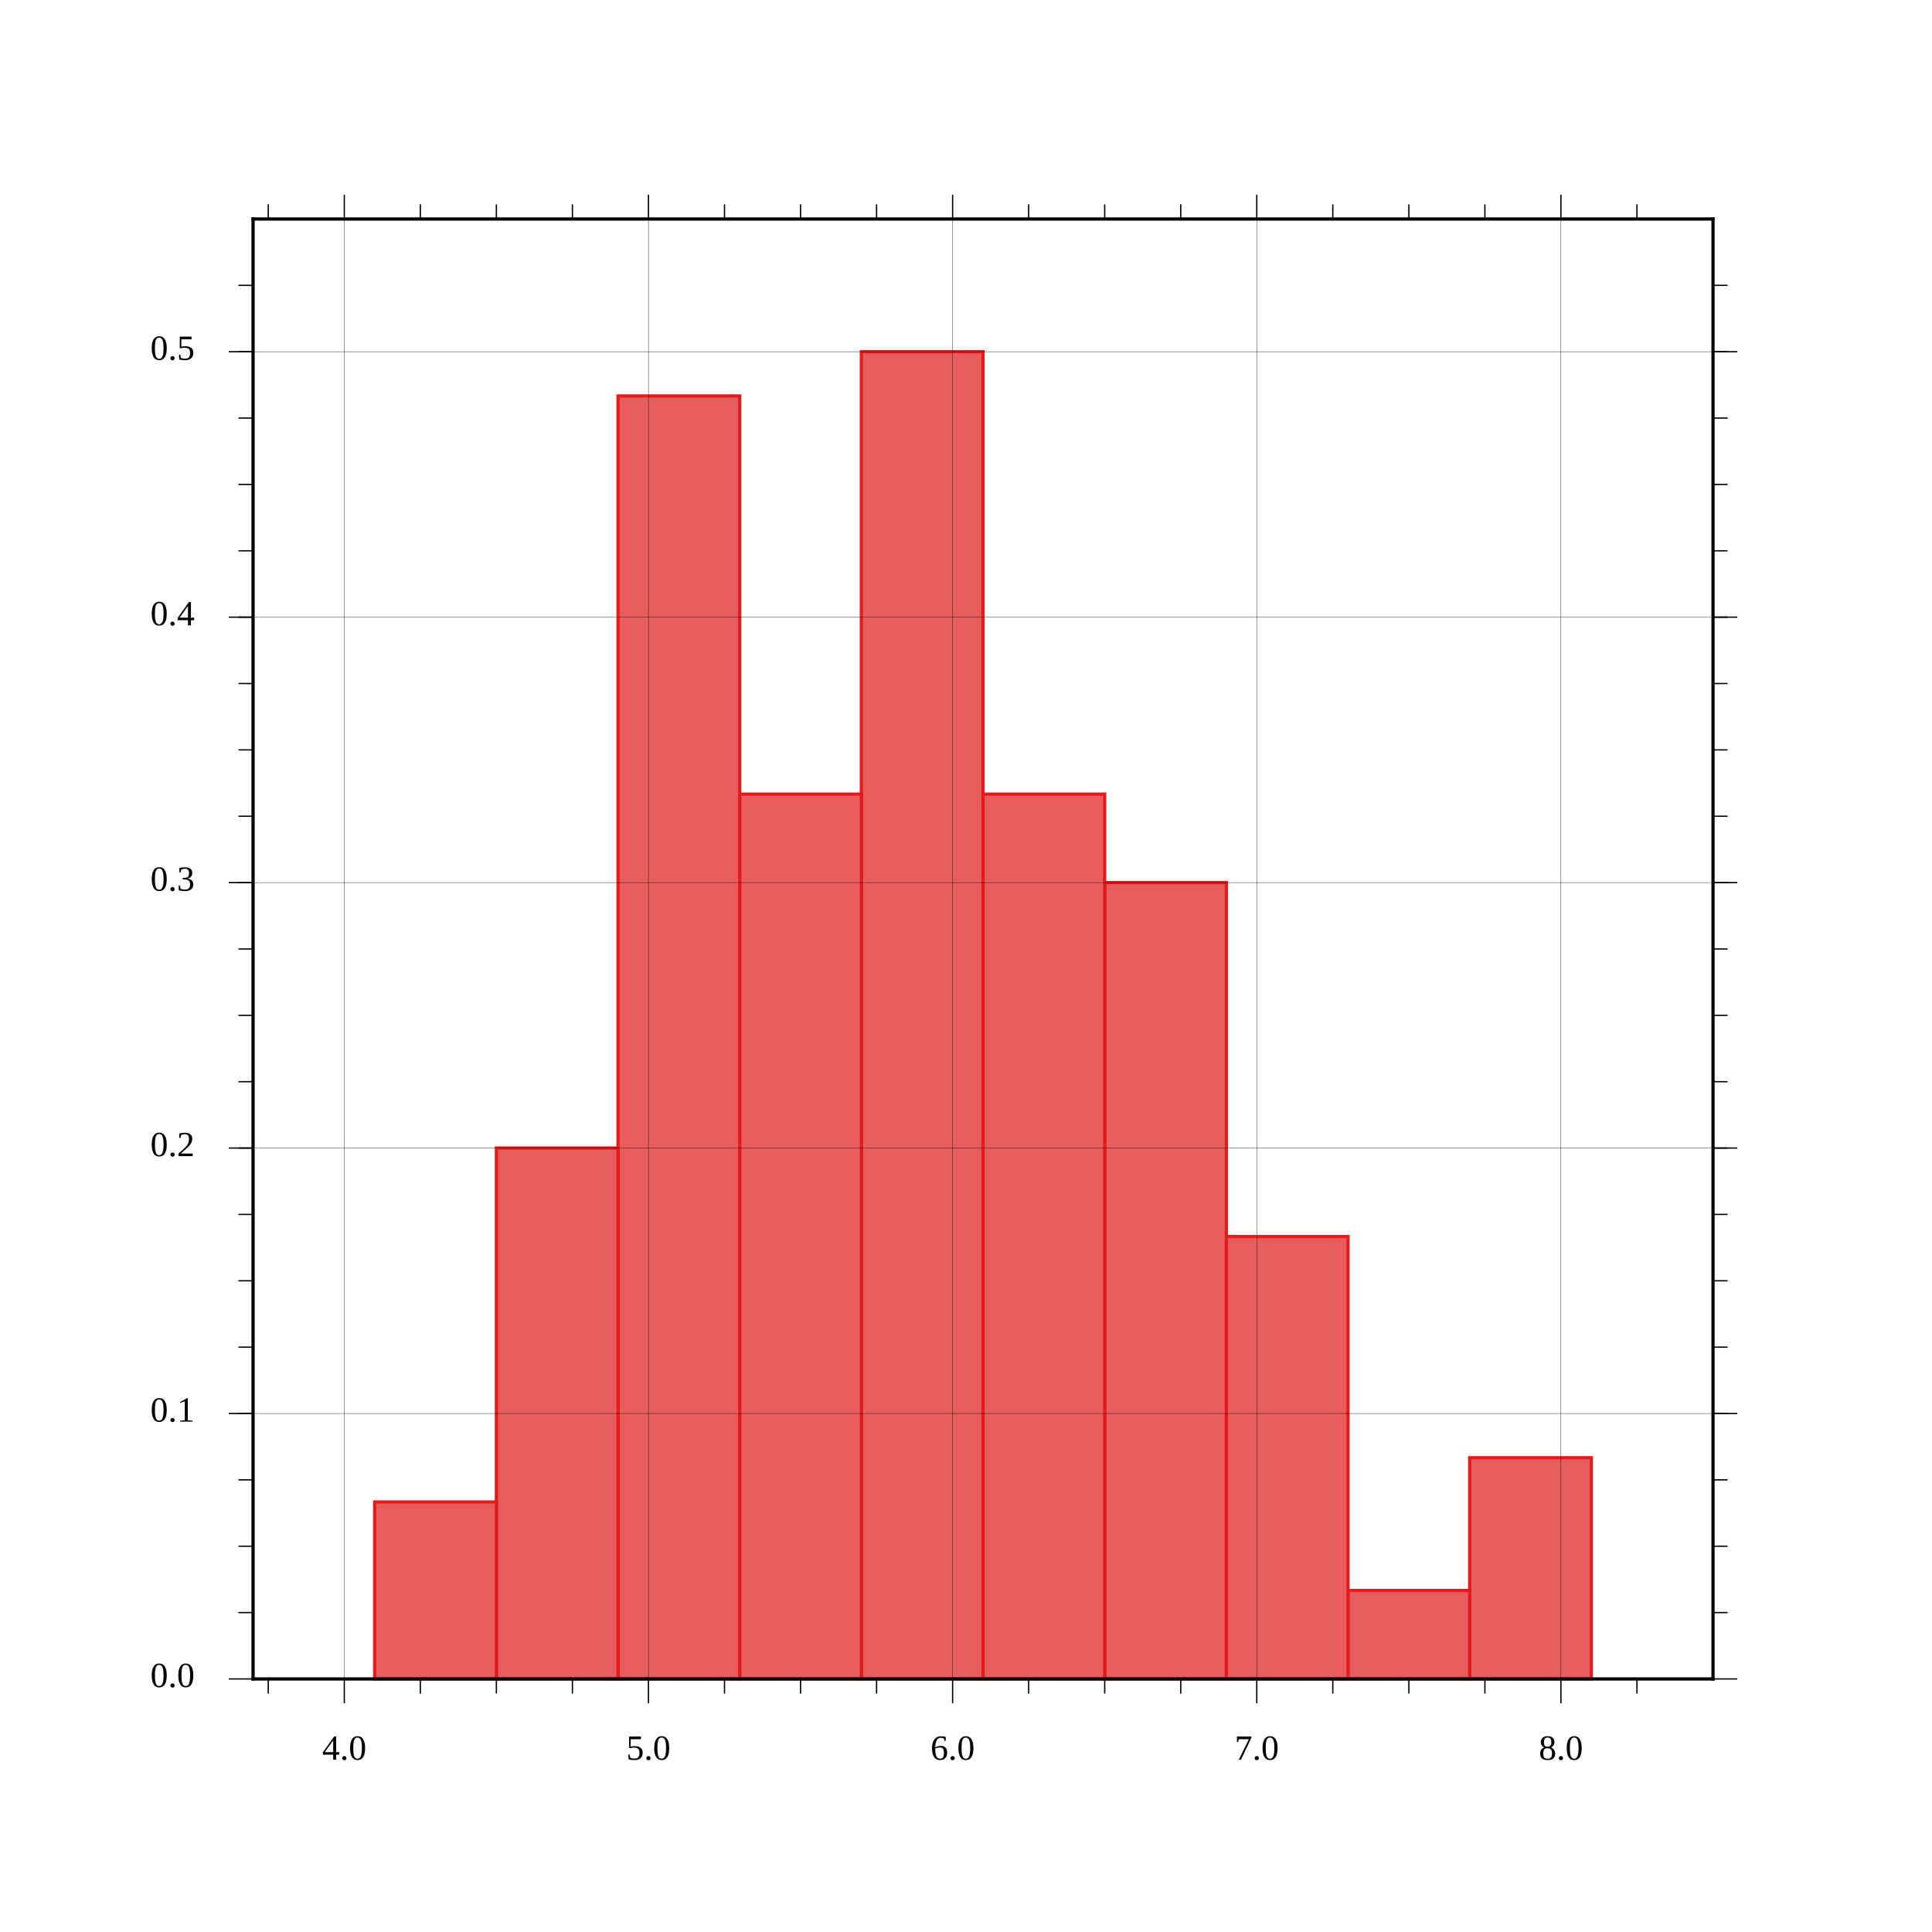
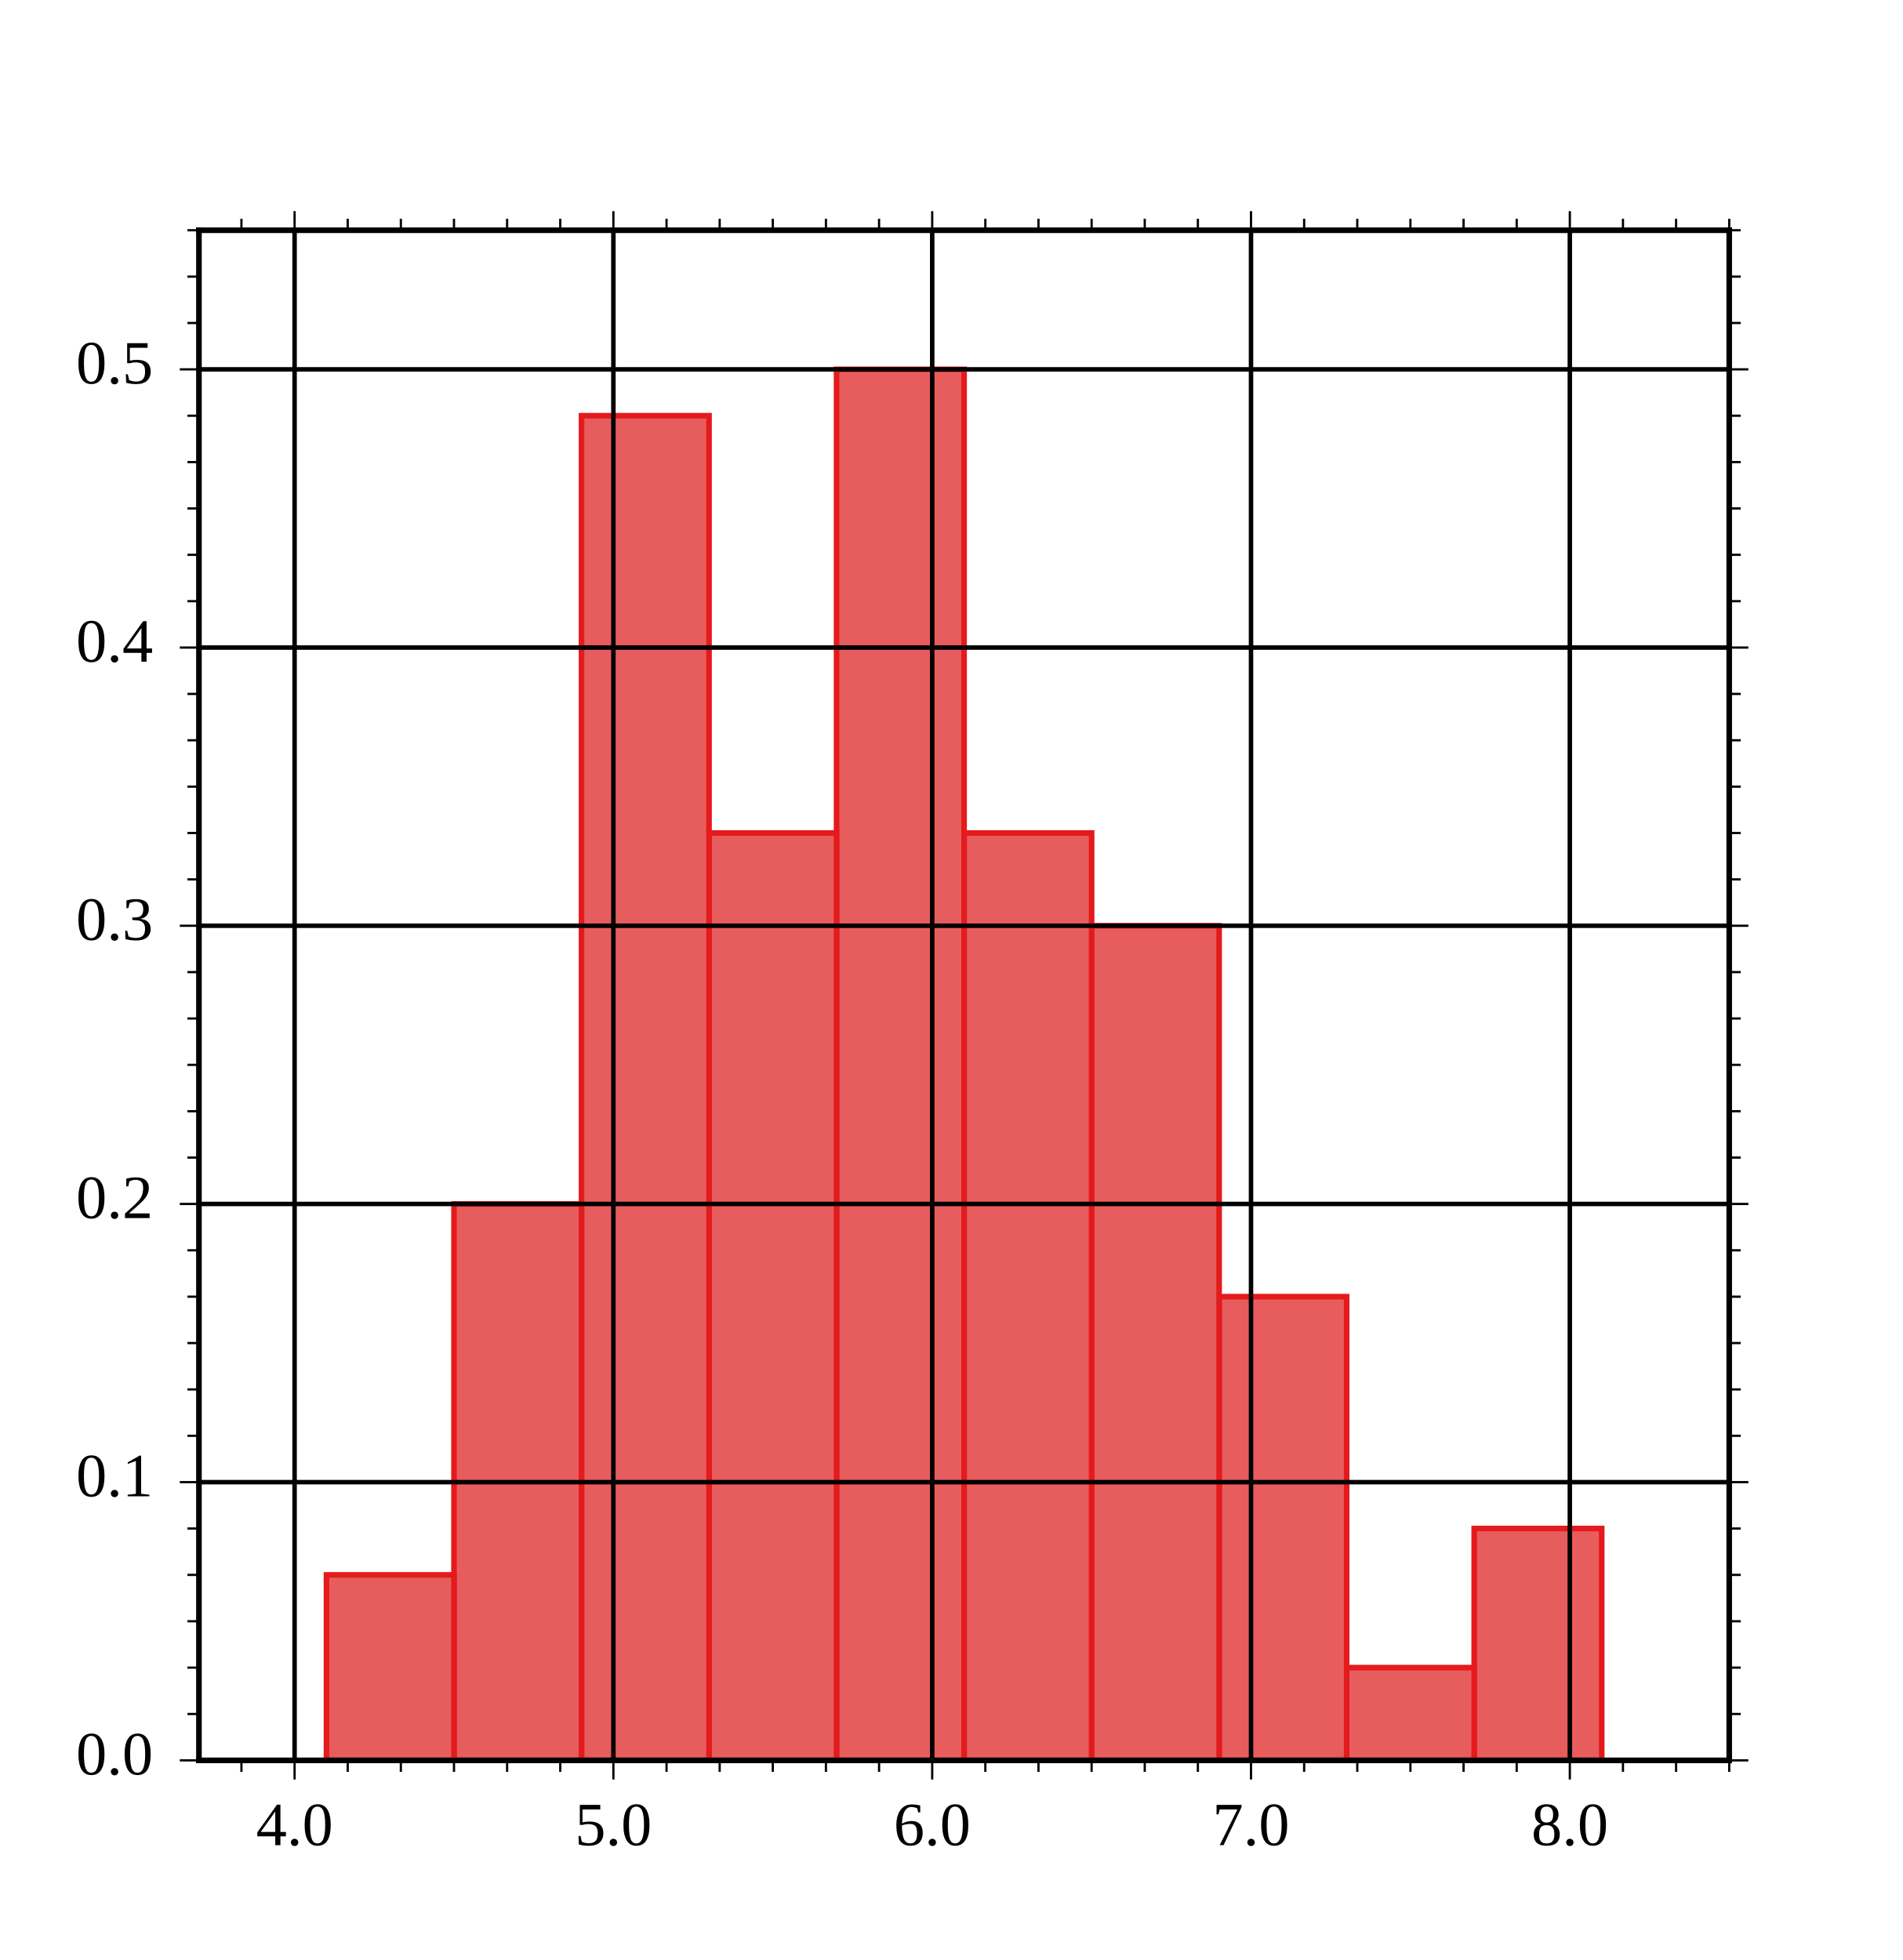
- <svg xmlns="http://www.w3.org/2000/svg" height="600" stroke-opacity="1" viewBox="0 0 600 600" font-size="1" width="600" stroke="rgb(0,0,0)" version="1.1">
+ <svg xmlns="http://www.w3.org/2000/svg" height="350" stroke-opacity="1" viewBox="0 0 340 350" font-size="1" width="339.746" stroke="rgb(0,0,0)" version="1.1">
  <defs />
  <g stroke-opacity="1.0" fill-opacity="1.0" stroke="rgb(228,26,28)" stroke-width="1.0" fill="rgb(231,93,93)">
-     <path d="M 456.423,521.411 h 37.783 v -68.697 h -37.783 Z" />
+     <defs>
+       <clipPath id="myClip1">
+         <path d="M 308.984,314.453 l -0,-273.438 h -273.438 l -0,273.438 Z" />
+       </clipPath>
+     </defs>
+     <g clip-path="url(#myClip1)">
+       <path d="M 263.411,314.453 h 22.787 v -41.43 h -22.787 Z" />
+     </g>
  </g>
  <g stroke-opacity="1.0" fill-opacity="1.0" stroke="rgb(228,26,28)" stroke-width="1.0" fill="rgb(231,93,93)">
-     <path d="M 418.64,521.411 h 37.783 v -27.479 h -37.783 Z" />
+     <defs>
+       <clipPath id="myClip2">
+         <path d="M 308.984,314.453 l -0,-273.438 h -273.438 l -0,273.438 Z" />
+       </clipPath>
+     </defs>
+     <g clip-path="url(#myClip2)">
+       <path d="M 240.625,314.453 h 22.787 v -16.572 h -22.787 Z" />
+     </g>
  </g>
  <g stroke-opacity="1.0" fill-opacity="1.0" stroke="rgb(228,26,28)" stroke-width="1.0" fill="rgb(231,93,93)">
-     <path d="M 380.856,521.411 h 37.783 v -137.394 h -37.783 Z" />
+     <defs>
+       <clipPath id="myClip3">
+         <path d="M 308.984,314.453 l -0,-273.438 h -273.438 l -0,273.438 Z" />
+       </clipPath>
+     </defs>
+     <g clip-path="url(#myClip3)">
+       <path d="M 217.839,314.453 h 22.787 v -82.86 h -22.787 Z" />
+     </g>
  </g>
  <g stroke-opacity="1.0" fill-opacity="1.0" stroke="rgb(228,26,28)" stroke-width="1.0" fill="rgb(231,93,93)">
-     <path d="M 343.073,521.411 h 37.783 v -247.309 h -37.783 Z" />
+     <defs>
+       <clipPath id="myClip4">
+         <path d="M 308.984,314.453 l -0,-273.438 h -273.438 l -0,273.438 Z" />
+       </clipPath>
+     </defs>
+     <g clip-path="url(#myClip4)">
+       <path d="M 195.052,314.453 h 22.787 v -149.148 h -22.787 Z" />
+     </g>
  </g>
  <g stroke-opacity="1.0" fill-opacity="1.0" stroke="rgb(228,26,28)" stroke-width="1.0" fill="rgb(231,93,93)">
-     <path d="M 305.29,521.411 h 37.783 v -274.788 h -37.783 Z" />
+     <defs>
+       <clipPath id="myClip5">
+         <path d="M 308.984,314.453 l -0,-273.438 h -273.438 l -0,273.438 Z" />
+       </clipPath>
+     </defs>
+     <g clip-path="url(#myClip5)">
+       <path d="M 172.266,314.453 h 22.787 v -165.72 h -22.787 Z" />
+     </g>
  </g>
  <g stroke-opacity="1.0" fill-opacity="1.0" stroke="rgb(228,26,28)" stroke-width="1.0" fill="rgb(231,93,93)">
-     <path d="M 267.506,521.411 h 37.783 v -412.182 h -37.783 Z" />
+     <defs>
+       <clipPath id="myClip6">
+         <path d="M 308.984,314.453 l -0,-273.438 h -273.438 l -0,273.438 Z" />
+       </clipPath>
+     </defs>
+     <g clip-path="url(#myClip6)">
+       <path d="M 149.479,314.453 h 22.787 v -248.579 h -22.787 Z" />
+     </g>
  </g>
  <g stroke-opacity="1.0" fill-opacity="1.0" stroke="rgb(228,26,28)" stroke-width="1.0" fill="rgb(231,93,93)">
-     <path d="M 229.723,521.411 h 37.783 v -274.788 h -37.783 Z" />
+     <defs>
+       <clipPath id="myClip7">
+         <path d="M 308.984,314.453 l -0,-273.438 h -273.438 l -0,273.438 Z" />
+       </clipPath>
+     </defs>
+     <g clip-path="url(#myClip7)">
+       <path d="M 126.693,314.453 h 22.787 v -165.72 h -22.787 Z" />
+     </g>
  </g>
  <g stroke-opacity="1.0" fill-opacity="1.0" stroke="rgb(228,26,28)" stroke-width="1.0" fill="rgb(231,93,93)">
-     <path d="M 191.94,521.411 h 37.783 v -398.443 h -37.783 Z" />
+     <defs>
+       <clipPath id="myClip8">
+         <path d="M 308.984,314.453 l -0,-273.438 h -273.438 l -0,273.438 Z" />
+       </clipPath>
+     </defs>
+     <g clip-path="url(#myClip8)">
+       <path d="M 103.906,314.453 h 22.787 v -240.294 h -22.787 Z" />
+     </g>
  </g>
  <g stroke-opacity="1.0" fill-opacity="1.0" stroke="rgb(228,26,28)" stroke-width="1.0" fill="rgb(231,93,93)">
-     <path d="M 154.156,521.411 h 37.783 v -164.873 h -37.783 Z" />
+     <defs>
+       <clipPath id="myClip9">
+         <path d="M 308.984,314.453 l -0,-273.438 h -273.438 l -0,273.438 Z" />
+       </clipPath>
+     </defs>
+     <g clip-path="url(#myClip9)">
+       <path d="M 81.12,314.453 h 22.787 v -99.432 h -22.787 Z" />
+     </g>
  </g>
  <g stroke-opacity="1.0" fill-opacity="1.0" stroke="rgb(228,26,28)" stroke-width="1.0" fill="rgb(231,93,93)">
-     <path d="M 116.373,521.411 h 37.783 v -54.958 h -37.783 Z" />
+     <defs>
+       <clipPath id="myClip10">
+         <path d="M 308.984,314.453 l -0,-273.438 h -273.438 l -0,273.438 Z" />
+       </clipPath>
+     </defs>
+     <g clip-path="url(#myClip10)">
+       <path d="M 58.333,314.453 h 22.787 v -33.144 h -22.787 Z" />
+     </g>
  </g>
-   <g stroke-width="0.1">
-     <path d="M 78.589,521.411 h 453.401 M 78.589,438.974 h 453.401 M 78.589,356.538 h 453.401 M 78.589,274.101 h 453.401 M 78.589,191.665 h 453.401 M 78.589,109.228 h 453.401 " />
+   <g stroke-width="0.8">
+     <path d="M 35.547,314.453 h 273.438 M 35.547,264.737 h 273.438 M 35.547,215.021 h 273.438 M 35.547,165.305 h 273.438 M 35.547,115.59 h 273.438 M 35.547,65.874 h 273.438 " />
  </g>
  <g stroke-linecap="square">
-     <path d="M 78.589,521.411 v -453.401 M 531.99,521.411 v -453.401 " />
+     <path d="M 35.547,314.453 v -273.438 M 308.984,314.453 v -273.438 " />
  </g>
  <g stroke-width="0.4">
-     <path d="M 531.99,500.801 h 4.534 M 531.99,480.192 h 4.534 M 531.99,459.583 h 4.534 M 531.99,438.974 h 4.534 M 531.99,418.365 h 4.534 M 531.99,397.756 h 4.534 M 531.99,377.147 h 4.534 M 531.99,356.538 h 4.534 M 531.99,335.929 h 4.534 M 531.99,315.319 h 4.534 M 531.99,294.71 h 4.534 M 531.99,274.101 h 4.534 M 531.99,253.492 h 4.534 M 531.99,232.883 h 4.534 M 531.99,212.274 h 4.534 M 531.99,191.665 h 4.534 M 531.99,171.056 h 4.534 M 531.99,150.446 h 4.534 M 531.99,129.837 h 4.534 M 531.99,109.228 h 4.534 M 531.99,88.619 h 4.534 " />
+     <path d="M 308.984,306.167 h 2.051 M 308.984,297.881 h 2.051 M 308.984,289.595 h 2.051 M 308.984,281.309 h 2.051 M 308.984,273.023 h 2.051 M 308.984,256.451 h 2.051 M 308.984,248.165 h 2.051 M 308.984,239.879 h 2.051 M 308.984,231.593 h 2.051 M 308.984,223.307 h 2.051 M 308.984,206.735 h 2.051 M 308.984,198.449 h 2.051 M 308.984,190.163 h 2.051 M 308.984,181.877 h 2.051 M 308.984,173.591 h 2.051 M 308.984,157.019 h 2.051 M 308.984,148.733 h 2.051 M 308.984,140.447 h 2.051 M 308.984,132.161 h 2.051 M 308.984,123.876 h 2.051 M 308.984,107.303 h 2.051 M 308.984,99.017 h 2.051 M 308.984,90.731 h 2.051 M 308.984,82.445 h 2.051 M 308.984,74.16 h 2.051 M 308.984,57.588 h 2.051 M 308.984,49.302 h 2.051 M 308.984,41.016 h 2.051 " />
  </g>
  <g stroke-width="0.4">
-     <path d="M 531.99,521.411 h 7.557 M 531.99,438.974 h 7.557 M 531.99,356.538 h 7.557 M 531.99,274.101 h 7.557 M 531.99,191.665 h 7.557 M 531.99,109.228 h 7.557 " />
+     <path d="M 308.984,314.453 h 3.418 M 308.984,264.737 h 3.418 M 308.984,215.021 h 3.418 M 308.984,165.305 h 3.418 M 308.984,115.59 h 3.418 M 308.984,65.874 h 3.418 " />
  </g>
  <g stroke-width="0.4">
-     <path d="M 74.055,500.801 h 4.534 M 74.055,480.192 h 4.534 M 74.055,459.583 h 4.534 M 74.055,438.974 h 4.534 M 74.055,418.365 h 4.534 M 74.055,397.756 h 4.534 M 74.055,377.147 h 4.534 M 74.055,356.538 h 4.534 M 74.055,335.929 h 4.534 M 74.055,315.319 h 4.534 M 74.055,294.71 h 4.534 M 74.055,274.101 h 4.534 M 74.055,253.492 h 4.534 M 74.055,232.883 h 4.534 M 74.055,212.274 h 4.534 M 74.055,191.665 h 4.534 M 74.055,171.056 h 4.534 M 74.055,150.446 h 4.534 M 74.055,129.837 h 4.534 M 74.055,109.228 h 4.534 M 74.055,88.619 h 4.534 " />
+     <path d="M 33.496,306.167 h 2.051 M 33.496,297.881 h 2.051 M 33.496,289.595 h 2.051 M 33.496,281.309 h 2.051 M 33.496,273.023 h 2.051 M 33.496,256.451 h 2.051 M 33.496,248.165 h 2.051 M 33.496,239.879 h 2.051 M 33.496,231.593 h 2.051 M 33.496,223.307 h 2.051 M 33.496,206.735 h 2.051 M 33.496,198.449 h 2.051 M 33.496,190.163 h 2.051 M 33.496,181.877 h 2.051 M 33.496,173.591 h 2.051 M 33.496,157.019 h 2.051 M 33.496,148.733 h 2.051 M 33.496,140.447 h 2.051 M 33.496,132.161 h 2.051 M 33.496,123.876 h 2.051 M 33.496,107.303 h 2.051 M 33.496,99.017 h 2.051 M 33.496,90.731 h 2.051 M 33.496,82.445 h 2.051 M 33.496,74.16 h 2.051 M 33.496,57.588 h 2.051 M 33.496,49.302 h 2.051 M 33.496,41.016 h 2.051 " />
  </g>
  <g stroke-width="0.4">
-     <path d="M 71.033,521.411 h 7.557 M 71.033,438.974 h 7.557 M 71.033,356.538 h 7.557 M 71.033,274.101 h 7.557 M 71.033,191.665 h 7.557 M 71.033,109.228 h 7.557 " />
+     <path d="M 32.129,314.453 h 3.418 M 32.129,264.737 h 3.418 M 32.129,215.021 h 3.418 M 32.129,165.305 h 3.418 M 32.129,115.59 h 3.418 M 32.129,65.874 h 3.418 " />
  </g>
  <g fill-opacity="1.0" font-size="11.0px" fill="rgb(0,0,0)">
-     <text dominant-baseline="middle" transform="matrix(1,0,0,1,60.4534,109.2283)" stroke="none" text-anchor="end">0.5</text>
+     <text dominant-baseline="middle" transform="matrix(1,0,0,1,27.3438,65.8736)" stroke="none" text-anchor="end">0.5</text>
  </g>
  <g fill-opacity="1.0" font-size="11.0px" fill="rgb(0,0,0)">
-     <text dominant-baseline="middle" transform="matrix(1,0,0,1,60.4534,191.6648)" stroke="none" text-anchor="end">0.4</text>
+     <text dominant-baseline="middle" transform="matrix(1,0,0,1,27.3438,115.5895)" stroke="none" text-anchor="end">0.4</text>
  </g>
  <g fill-opacity="1.0" font-size="11.0px" fill="rgb(0,0,0)">
-     <text dominant-baseline="middle" transform="matrix(1,0,0,1,60.4534,274.1012)" stroke="none" text-anchor="end">0.3</text>
+     <text dominant-baseline="middle" transform="matrix(1,0,0,1,27.3438,165.3054)" stroke="none" text-anchor="end">0.3</text>
  </g>
  <g fill-opacity="1.0" font-size="11.0px" fill="rgb(0,0,0)">
-     <text dominant-baseline="middle" transform="matrix(1,0,0,1,60.4534,356.5377)" stroke="none" text-anchor="end">0.2</text>
+     <text dominant-baseline="middle" transform="matrix(1,0,0,1,27.3438,215.0213)" stroke="none" text-anchor="end">0.2</text>
  </g>
  <g fill-opacity="1.0" font-size="11.0px" fill="rgb(0,0,0)">
-     <text dominant-baseline="middle" transform="matrix(1,0,0,1,60.4534,438.9741)" stroke="none" text-anchor="end">0.1</text>
+     <text dominant-baseline="middle" transform="matrix(1,0,0,1,27.3438,264.7372)" stroke="none" text-anchor="end">0.1</text>
  </g>
  <g fill-opacity="1.0" font-size="11.0px" fill="rgb(0,0,0)">
-     <text dominant-baseline="middle" transform="matrix(1,0,0,1,60.4534,521.4106)" stroke="none" text-anchor="end">0.0</text>
+     <text dominant-baseline="middle" transform="matrix(1,0,0,1,27.3438,314.4531)" stroke="none" text-anchor="end">0.0</text>
  </g>
-   <g stroke-width="0.1">
-     <path d="M 106.927,521.411 v -453.401 M 201.385,521.411 v -453.401 M 295.844,521.411 v -453.401 M 390.302,521.411 v -453.401 M 484.761,521.411 v -453.401 " />
+   <g stroke-width="0.8">
+     <path d="M 52.637,314.453 v -273.438 M 109.603,314.453 v -273.438 M 166.569,314.453 v -273.438 M 223.535,314.453 v -273.438 M 280.501,314.453 v -273.438 " />
  </g>
  <g stroke-linecap="square">
-     <path d="M 78.589,521.411 h 453.401 M 78.589,68.01 h 453.401 " />
+     <path d="M 35.547,314.453 h 273.438 M 35.547,41.016 h 273.438 " />
  </g>
  <g stroke-width="0.4">
-     <path d="M 83.312,68.01 v -4.534 M 130.542,68.01 v -4.534 M 154.156,68.01 v -4.534 M 177.771,68.01 v -4.534 M 225,68.01 v -4.534 M 248.615,68.01 v -4.534 M 272.229,68.01 v -4.534 M 319.458,68.01 v -4.534 M 343.073,68.01 v -4.534 M 366.688,68.01 v -4.534 M 413.917,68.01 v -4.534 M 437.531,68.01 v -4.534 M 461.146,68.01 v -4.534 M 508.375,68.01 v -4.534 " />
+     <path d="M 43.142,41.016 v -2.051 M 62.131,41.016 v -2.051 M 71.625,41.016 v -2.051 M 81.12,41.016 v -2.051 M 90.614,41.016 v -2.051 M 100.109,41.016 v -2.051 M 119.097,41.016 v -2.051 M 128.592,41.016 v -2.051 M 138.086,41.016 v -2.051 M 147.58,41.016 v -2.051 M 157.075,41.016 v -2.051 M 176.063,41.016 v -2.051 M 185.558,41.016 v -2.051 M 195.052,41.016 v -2.051 M 204.546,41.016 v -2.051 M 214.041,41.016 v -2.051 M 233.03,41.016 v -2.051 M 242.524,41.016 v -2.051 M 252.018,41.016 v -2.051 M 261.513,41.016 v -2.051 M 271.007,41.016 v -2.051 M 289.996,41.016 v -2.051 M 299.49,41.016 v -2.051 M 308.984,41.016 v -2.051 " />
  </g>
  <g stroke-width="0.4">
-     <path d="M 106.927,68.01 v -7.557 M 201.385,68.01 v -7.557 M 295.844,68.01 v -7.557 M 390.302,68.01 v -7.557 M 484.761,68.01 v -7.557 " />
+     <path d="M 52.637,41.016 v -3.418 M 109.603,41.016 v -3.418 M 166.569,41.016 v -3.418 M 223.535,41.016 v -3.418 M 280.501,41.016 v -3.418 " />
  </g>
  <g stroke-width="0.4">
-     <path d="M 83.312,525.945 v -4.534 M 130.542,525.945 v -4.534 M 154.156,525.945 v -4.534 M 177.771,525.945 v -4.534 M 225,525.945 v -4.534 M 248.615,525.945 v -4.534 M 272.229,525.945 v -4.534 M 319.458,525.945 v -4.534 M 343.073,525.945 v -4.534 M 366.688,525.945 v -4.534 M 413.917,525.945 v -4.534 M 437.531,525.945 v -4.534 M 461.146,525.945 v -4.534 M 508.375,525.945 v -4.534 " />
+     <path d="M 43.142,316.504 v -2.051 M 62.131,316.504 v -2.051 M 71.625,316.504 v -2.051 M 81.12,316.504 v -2.051 M 90.614,316.504 v -2.051 M 100.109,316.504 v -2.051 M 119.097,316.504 v -2.051 M 128.592,316.504 v -2.051 M 138.086,316.504 v -2.051 M 147.58,316.504 v -2.051 M 157.075,316.504 v -2.051 M 176.063,316.504 v -2.051 M 185.558,316.504 v -2.051 M 195.052,316.504 v -2.051 M 204.546,316.504 v -2.051 M 214.041,316.504 v -2.051 M 233.03,316.504 v -2.051 M 242.524,316.504 v -2.051 M 252.018,316.504 v -2.051 M 261.513,316.504 v -2.051 M 271.007,316.504 v -2.051 M 289.996,316.504 v -2.051 M 299.49,316.504 v -2.051 M 308.984,316.504 v -2.051 " />
  </g>
  <g stroke-width="0.4">
-     <path d="M 106.927,528.967 v -7.557 M 201.385,528.967 v -7.557 M 295.844,528.967 v -7.557 M 390.302,528.967 v -7.557 M 484.761,528.967 v -7.557 " />
+     <path d="M 52.637,317.871 v -3.418 M 109.603,317.871 v -3.418 M 166.569,317.871 v -3.418 M 223.535,317.871 v -3.418 M 280.501,317.871 v -3.418 " />
  </g>
  <g fill-opacity="1.0" font-size="11.0px" fill="rgb(0,0,0)">
-     <text dominant-baseline="text-before-edge" transform="matrix(1,0,0,1,484.7607,539.5466)" stroke="none" text-anchor="middle">8.0</text>
+     <text dominant-baseline="text-before-edge" transform="matrix(1,0,0,1,280.5013,322.6562)" stroke="none" text-anchor="middle">8.0</text>
  </g>
  <g fill-opacity="1.0" font-size="11.0px" fill="rgb(0,0,0)">
-     <text dominant-baseline="text-before-edge" transform="matrix(1,0,0,1,390.3023,539.5466)" stroke="none" text-anchor="middle">7.0</text>
+     <text dominant-baseline="text-before-edge" transform="matrix(1,0,0,1,223.5352,322.6562)" stroke="none" text-anchor="middle">7.0</text>
  </g>
  <g fill-opacity="1.0" font-size="11.0px" fill="rgb(0,0,0)">
-     <text dominant-baseline="text-before-edge" transform="matrix(1,0,0,1,295.8438,539.5466)" stroke="none" text-anchor="middle">6.0</text>
+     <text dominant-baseline="text-before-edge" transform="matrix(1,0,0,1,166.569,322.6562)" stroke="none" text-anchor="middle">6.0</text>
  </g>
  <g fill-opacity="1.0" font-size="11.0px" fill="rgb(0,0,0)">
-     <text dominant-baseline="text-before-edge" transform="matrix(1,0,0,1,201.3854,539.5466)" stroke="none" text-anchor="middle">5.0</text>
+     <text dominant-baseline="text-before-edge" transform="matrix(1,0,0,1,109.6029,322.6562)" stroke="none" text-anchor="middle">5.0</text>
  </g>
  <g fill-opacity="1.0" font-size="11.0px" fill="rgb(0,0,0)">
-     <text dominant-baseline="text-before-edge" transform="matrix(1,0,0,1,106.927,539.5466)" stroke="none" text-anchor="middle">4.0</text>
+     <text dominant-baseline="text-before-edge" transform="matrix(1,0,0,1,52.6367,322.6562)" stroke="none" text-anchor="middle">4.0</text>
+   </g>
+   <g fill-opacity="1.0" font-size="11.0px" fill="rgb(0,0,0)">
+     <text dominant-baseline="text-after-edge" transform="matrix(1,0,0,1,172.2656,27.3438)" stroke="none" text-anchor="middle" />
  </g>
</svg>
